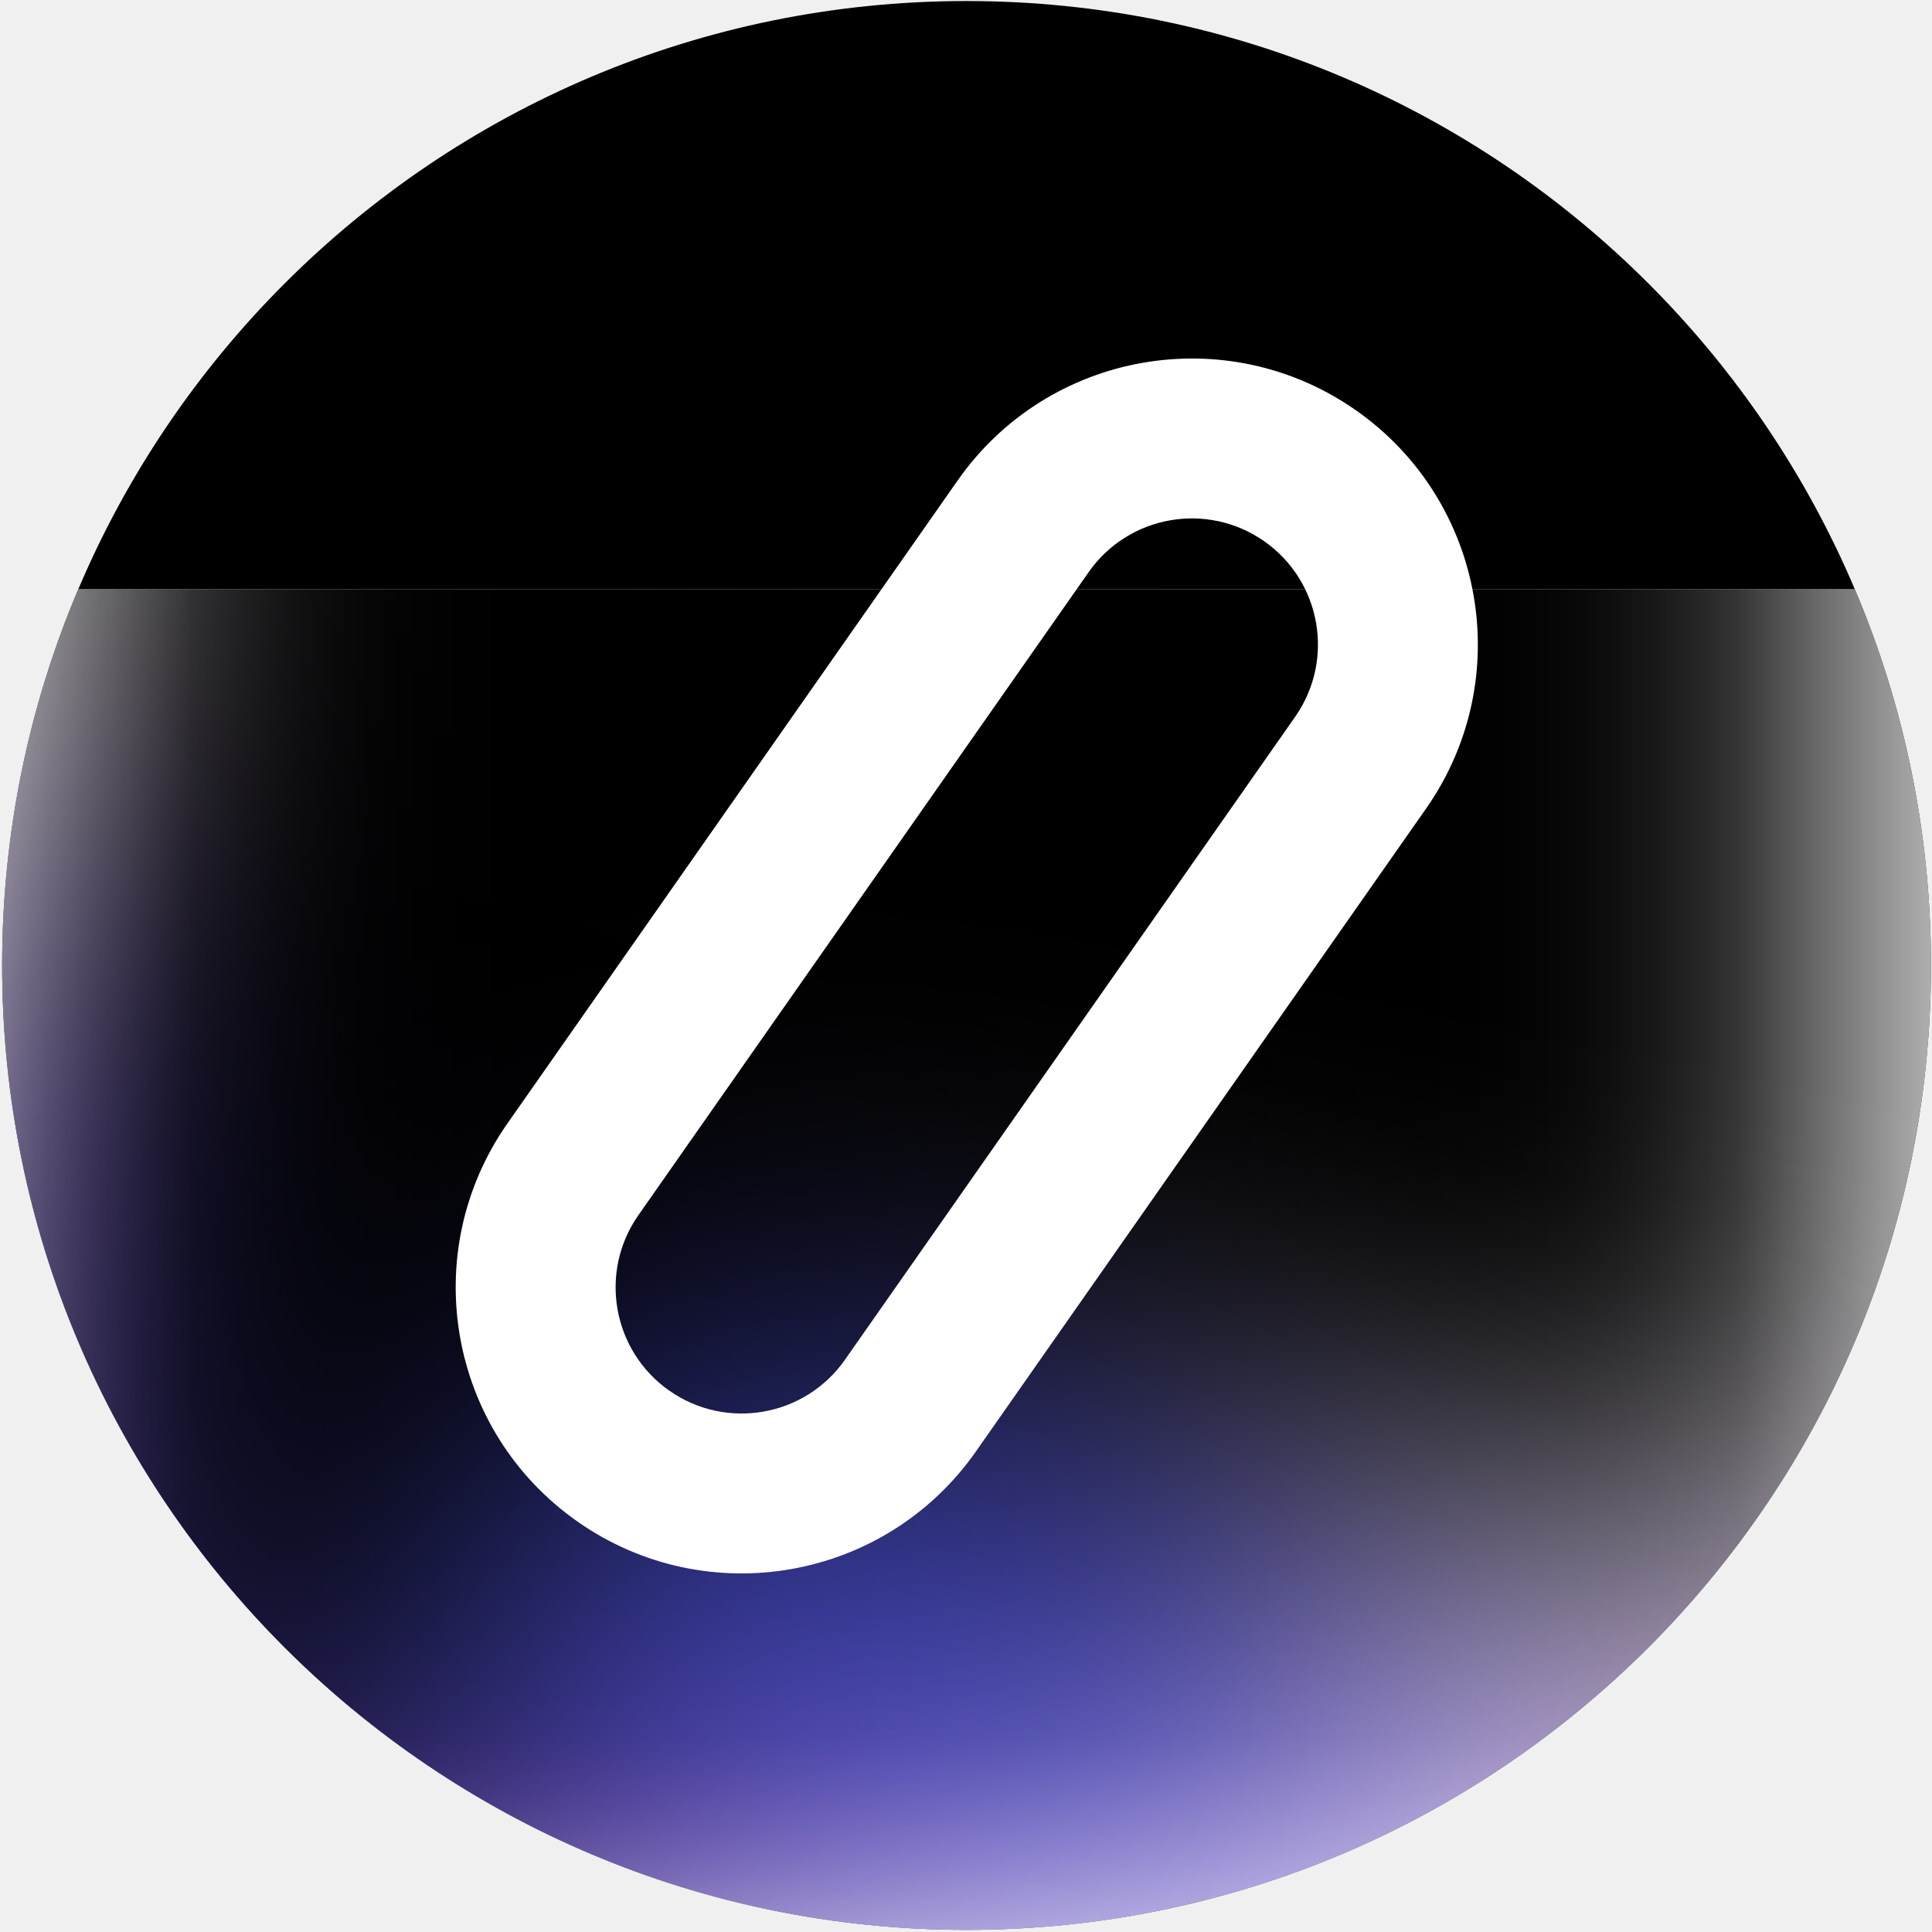
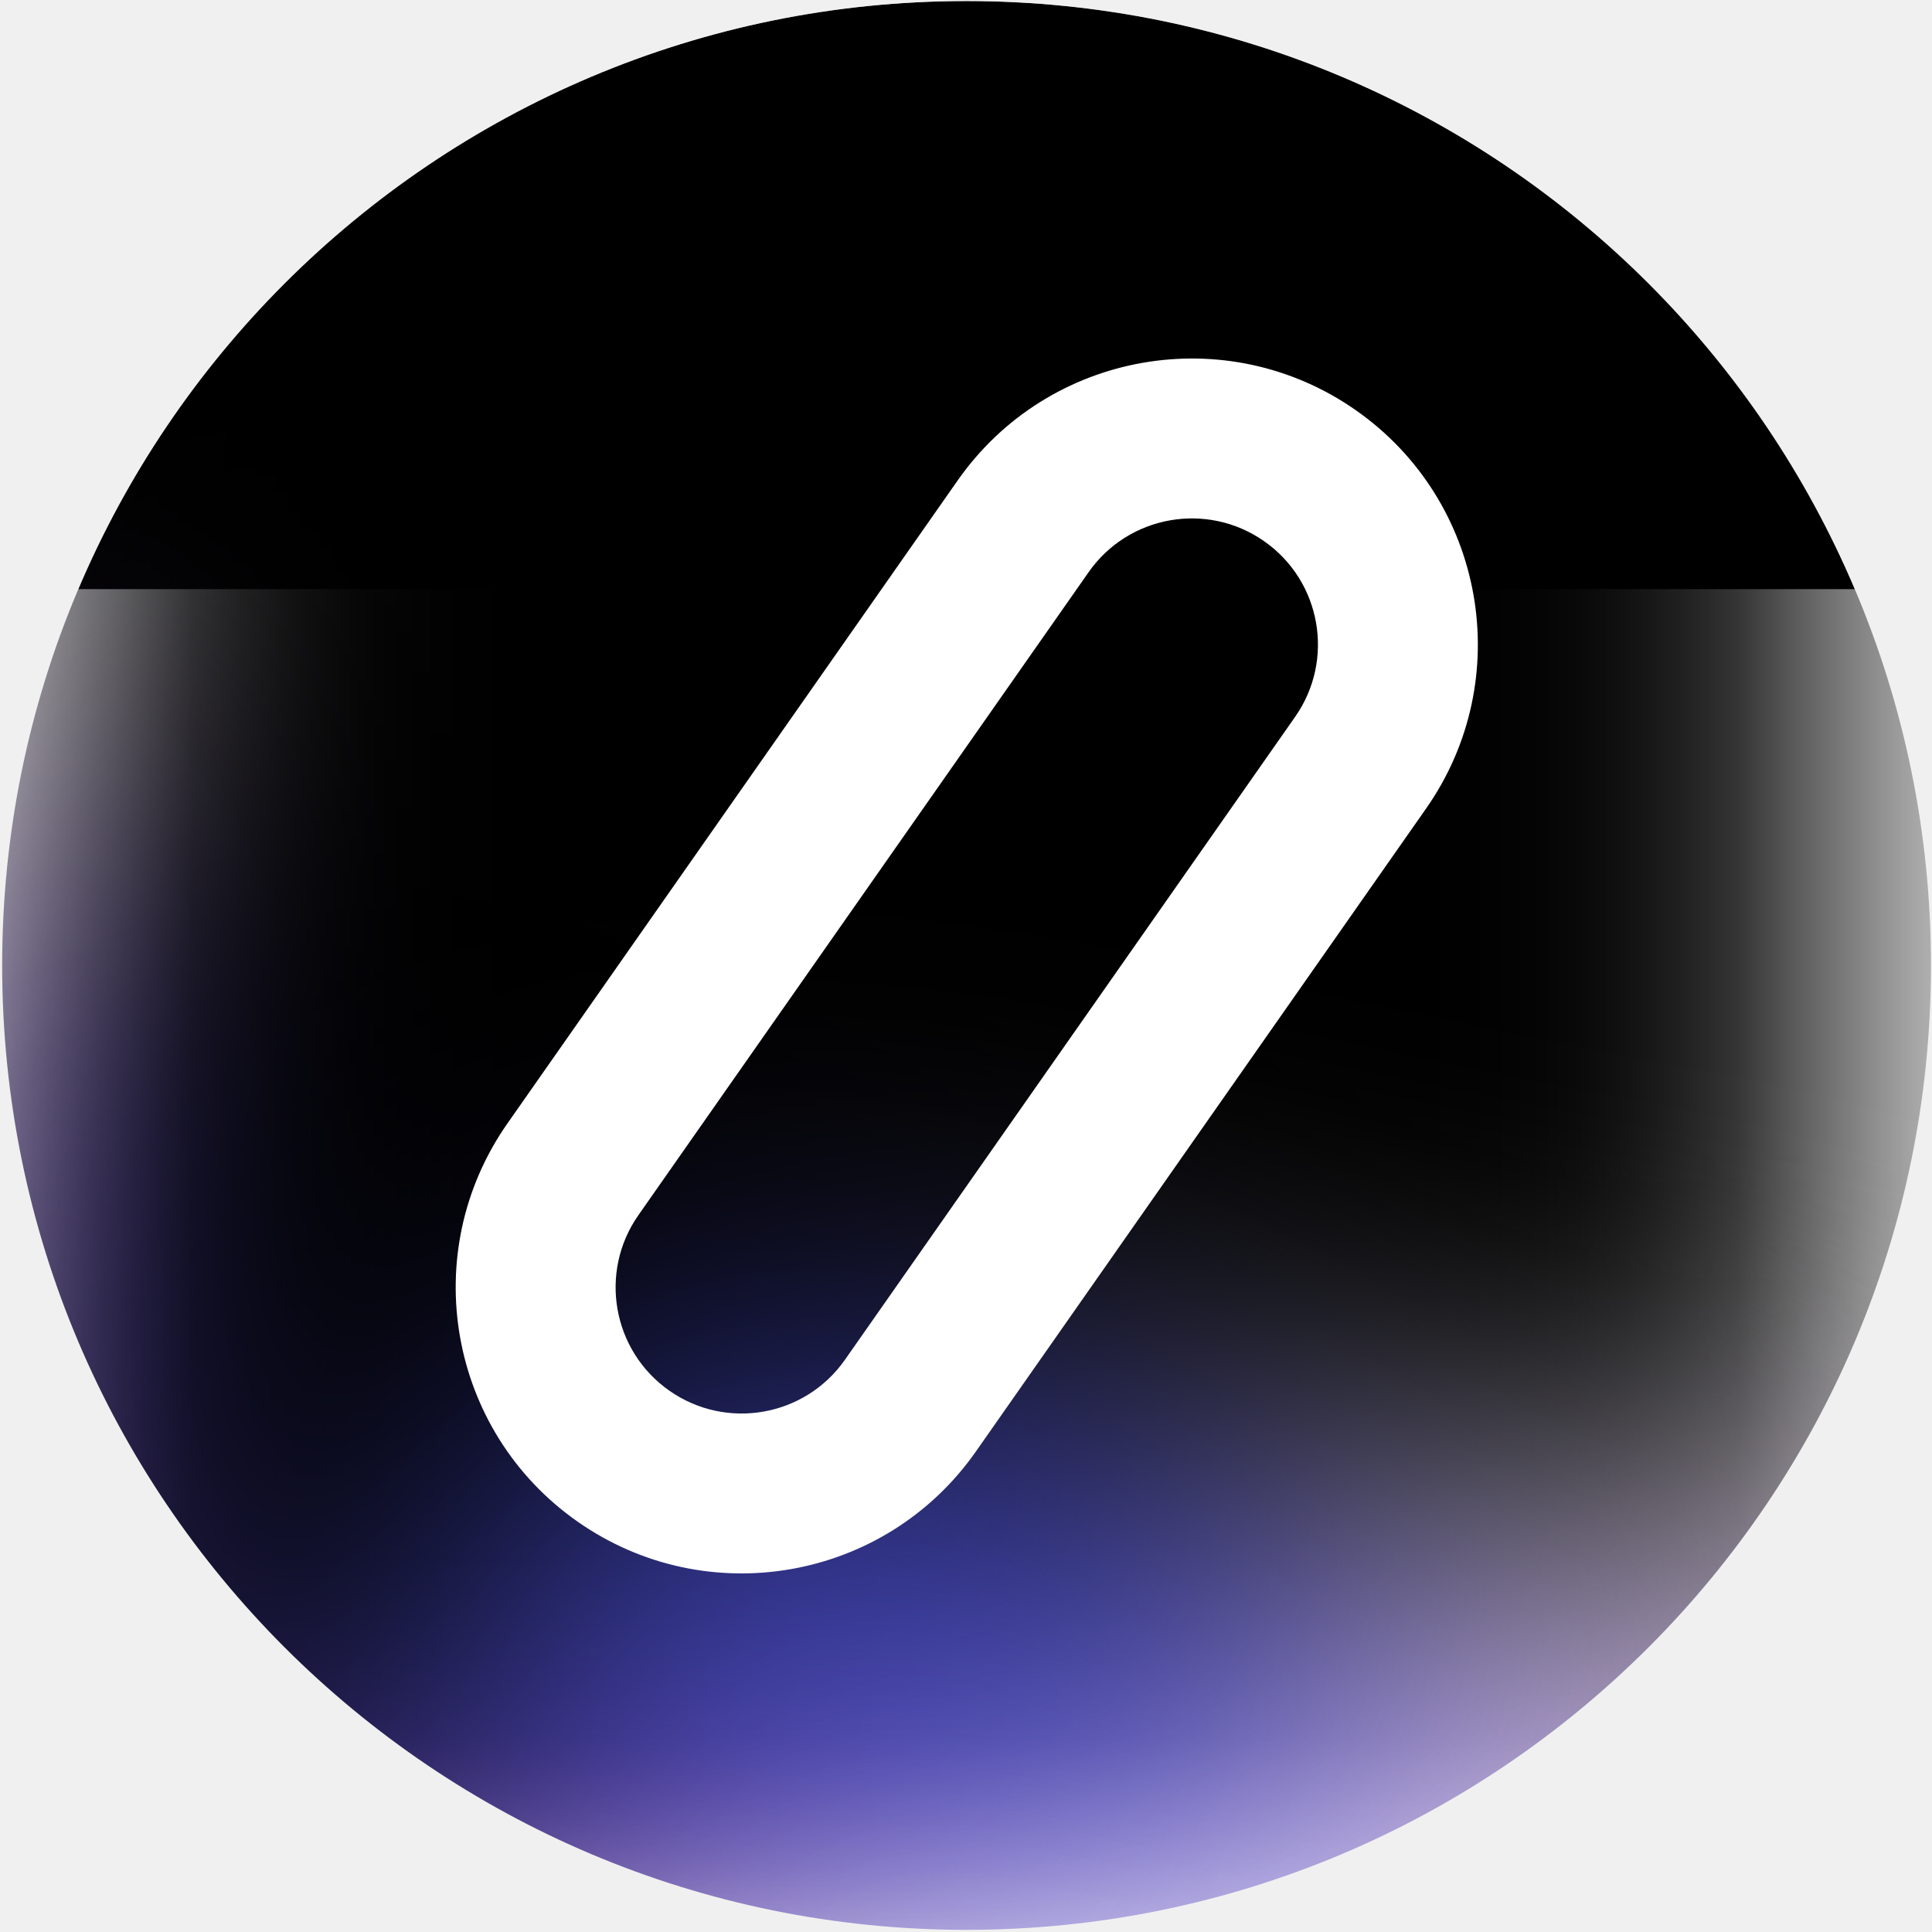
<svg xmlns="http://www.w3.org/2000/svg" fill="none" viewBox="0 0 748 748">
  <g clip-path="url(#a)">
-     <rect width="746.768" height="746.768" x=".832" y=".402" fill="#000" rx="373.384" />
-     <g clip-path="url(#b)">
+     <mask id="b" width="748" height="748" x="0" y="0" maskUnits="userSpaceOnUse" style="mask-type:luminance">
+       <path fill="#fff" d="M747.6 373.786C747.6 167.572 580.43.402 374.216.402S.832 167.572.832 373.786 168.002 747.17 374.216 747.17 747.6 580 747.6 373.786" />
+     </mask>
+     <g mask="url(#b)">
+       <path fill="#000" d="M747.6 373.786C747.6 167.572 580.43.402 374.216.402S.832 167.572.832 373.786 168.002 747.17 374.216 747.17 747.6 580 747.6 373.786" />
      <path fill="#fff" d="M1022.66 957.59H-274.23V228.091h1296.89z" />
      <g filter="url(#c)">
-         <ellipse cx="918.638" cy="836.007" fill="#651D71" rx="296.753" ry="266.673" transform="rotate(-180 918.638 836.007)" />
+         <path fill="#651D71" d="M918.638 569.334c-163.892 0-296.753 119.394-296.753 266.673s132.861 266.673 296.753 266.673 296.752-119.394 296.752-266.673-132.86-266.673-296.752-266.673" />
      </g>
      <g filter="url(#d)">
-         <ellipse cx="621.885" cy="842.895" fill="#B797EC" rx="223.353" ry="200.612" transform="rotate(-180 621.885 842.895)" />
+         <path fill="#B797EC" d="M621.885 642.283c-123.354 0-223.353 89.817-223.353 200.612s99.999 200.615 223.353 200.615 223.353-89.82 223.353-200.615-99.999-200.612-223.353-200.612" />
      </g>
      <g filter="url(#e)">
-         <ellipse cx="278.75" cy="836.414" fill="#B797EC" rx="343.135" ry="309.227" transform="rotate(-180 278.75 836.414)" />
+         <path fill="#B797EC" d="M278.75 527.187c-189.508 0-343.135 138.446-343.135 309.227 0 170.786 153.627 309.226 343.135 309.226s343.135-138.44 343.135-309.226c0-170.781-153.627-309.227-343.135-309.227" />
      </g>
      <g filter="url(#f)">
-         <ellipse cx="-126.978" cy="704.294" fill="#651D71" rx="448.957" ry="404.062" transform="rotate(-180 -126.978 704.294)" />
+         <path fill="#651D71" d="M-126.978 300.232c-247.952 0-448.957 180.905-448.957 404.062s201.005 404.066 448.957 404.066 448.957-180.909 448.957-404.066-201.005-404.062-448.957-404.062" />
      </g>
      <g filter="url(#g)">
-         <ellipse cx="181.934" cy="642.691" fill="#3E43B5" rx="343.585" ry="309.227" transform="rotate(-180 181.934 642.691)" />
+         <path fill="#3E43B5" d="M181.934 333.464c-189.757 0-343.585 138.446-343.585 309.227S-7.823 951.918 181.934 951.918s343.585-138.446 343.585-309.227-153.828-309.227-343.585-309.227" />
      </g>
      <g filter="url(#h)">
-         <path fill="#000" d="M287.326 531.474c110.709 29.014 291.744 65.214 404.162 84.92 111.405-26.203 170.011 245.398 281.156 272.881 102.706 25.397 266.436-139.288 266.436-139.288V-45.874L-454.982-23.092l42.268 371.781s80.898 325.989 142.003 337.089C-115.898 713.9-96.585 767.4 60.312 771.733c84.43 2.332 144.896-261.78 227.014-240.26" />
+         <path fill="#000" d="M287.326 531.474c110.709 29.014 291.744 65.214 404.162 84.92 111.405-26.203 170.011 245.398 281.156 272.881 102.706 25.397 266.436-139.288 266.436-139.288V-45.874L-454.982-23.092l42.268 371.781s80.898 325.989 142.003 337.089C-115.898 713.9-96.585 767.4 60.312 771.733c84.43 2.332 144.896-261.779 227.014-240.259" />
      </g>
+       <path fill="#fff" fill-rule="evenodd" d="m247.171 470.456 174.298-248.923c15.461-22.082 45.896-27.448 67.977-11.987s27.447 45.896 11.986 67.977L327.134 526.447c-15.462 22.081-45.896 27.448-67.977 11.986s-27.448-45.896-11.986-67.977m277.781-311.618c50.087 35.071 62.259 104.105 27.188 154.191L377.842 561.953c-35.071 50.087-104.105 62.259-154.191 27.188-50.087-35.071-62.259-104.104-27.188-154.191l174.298-248.924c35.071-50.086 104.105-62.259 154.191-27.188" clip-rule="evenodd" />
    </g>
-     <path fill="#fff" fill-rule="evenodd" d="m247.171 470.456 174.298-248.923c15.461-22.082 45.896-27.448 67.977-11.987s27.447 45.896 11.986 67.977L327.134 526.447c-15.462 22.081-45.896 27.448-67.977 11.986s-27.448-45.896-11.986-67.977m277.781-311.618c50.087 35.071 62.259 104.105 27.188 154.191L377.842 561.953c-35.071 50.087-104.105 62.259-154.191 27.188-50.087-35.071-62.259-104.104-27.188-154.191l174.298-248.924c35.071-50.086 104.105-62.259 154.191-27.188" clip-rule="evenodd" />
  </g>
  <defs>
-     <filter id="c" width="982.572" height="922.41" x="427.353" y="374.803" color-interpolation-filters="sRGB" filterUnits="userSpaceOnUse">
+     <filter id="c" width="982.569" height="922.41" x="427.353" y="374.802" color-interpolation-filters="sRGB" filterUnits="userSpaceOnUse">
      <feFlood flood-opacity="0" result="BackgroundImageFix" />
      <feColorMatrix in="SourceAlpha" result="hardAlpha" values="0 0 0 0 0 0 0 0 0 0 0 0 0 0 0 0 0 0 127 0" />
      <feOffset />
      <feGaussianBlur stdDeviation="32.422" />
      <feComposite in2="hardAlpha" operator="out" />
      <feColorMatrix values="0 0 0 0 0.788 0 0 0 0 0.698 0 0 0 0 0.78 0 0 0 1 0" />
-       <feBlend in2="BackgroundImageFix" result="effect1_dropShadow_1044_1704" />
-       <feBlend in="SourceGraphic" in2="effect1_dropShadow_1044_1704" result="shape" />
-       <feGaussianBlur result="effect2_foregroundBlur_1044_1704" stdDeviation="97.266" />
+       <feBlend in2="BackgroundImageFix" result="effect1_d" />
+       <feBlend in="SourceGraphic" in2="effect1_d" result="shape" />
+       <feGaussianBlur result="effect2" stdDeviation="97.266" />
    </filter>
-     <filter id="d" width="835.772" height="790.293" x="203.999" y="447.748" color-interpolation-filters="sRGB" filterUnits="userSpaceOnUse">
+     <filter id="d" width="835.77" height="790.291" x="204" y="447.751" color-interpolation-filters="sRGB" filterUnits="userSpaceOnUse">
      <feFlood flood-opacity="0" result="BackgroundImageFix" />
      <feColorMatrix in="SourceAlpha" result="hardAlpha" values="0 0 0 0 0 0 0 0 0 0 0 0 0 0 0 0 0 0 127 0" />
      <feOffset />
      <feGaussianBlur stdDeviation="32.422" />
      <feComposite in2="hardAlpha" operator="out" />
      <feColorMatrix values="0 0 0 0 0.788 0 0 0 0 0.698 0 0 0 0 0.78 0 0 0 1 0" />
-       <feBlend in2="BackgroundImageFix" result="effect1_dropShadow_1044_1704" />
-       <feBlend in="SourceGraphic" in2="effect1_dropShadow_1044_1704" result="shape" />
-       <feGaussianBlur result="effect2_foregroundBlur_1044_1704" stdDeviation="97.266" />
+       <feBlend in2="BackgroundImageFix" result="effect1_d" />
+       <feBlend in="SourceGraphic" in2="effect1_d" result="shape" />
+       <feGaussianBlur result="effect2" stdDeviation="97.266" />
    </filter>
-     <filter id="e" width="1075.34" height="1007.52" x="-258.918" y="332.654" color-interpolation-filters="sRGB" filterUnits="userSpaceOnUse">
+     <filter id="e" width="1075.33" height="1007.52" x="-258.917" y="332.655" color-interpolation-filters="sRGB" filterUnits="userSpaceOnUse">
      <feFlood flood-opacity="0" result="BackgroundImageFix" />
      <feColorMatrix in="SourceAlpha" result="hardAlpha" values="0 0 0 0 0 0 0 0 0 0 0 0 0 0 0 0 0 0 127 0" />
      <feOffset />
      <feGaussianBlur stdDeviation="32.422" />
      <feComposite in2="hardAlpha" operator="out" />
      <feColorMatrix values="0 0 0 0 0.788 0 0 0 0 0.698 0 0 0 0 0.78 0 0 0 1 0" />
-       <feBlend in2="BackgroundImageFix" result="effect1_dropShadow_1044_1704" />
-       <feBlend in="SourceGraphic" in2="effect1_dropShadow_1044_1704" result="shape" />
-       <feGaussianBlur result="effect2_foregroundBlur_1044_1704" stdDeviation="97.266" />
+       <feBlend in2="BackgroundImageFix" result="effect1_d" />
+       <feBlend in="SourceGraphic" in2="effect1_d" result="shape" />
+       <feGaussianBlur result="effect2" stdDeviation="97.266" />
    </filter>
-     <filter id="f" width="1286.98" height="1197.19" x="-770.469" y="105.697" color-interpolation-filters="sRGB" filterUnits="userSpaceOnUse">
+     <filter id="f" width="1286.98" height="1197.19" x="-770.467" y="105.7" color-interpolation-filters="sRGB" filterUnits="userSpaceOnUse">
      <feFlood flood-opacity="0" result="BackgroundImageFix" />
      <feColorMatrix in="SourceAlpha" result="hardAlpha" values="0 0 0 0 0 0 0 0 0 0 0 0 0 0 0 0 0 0 127 0" />
      <feOffset />
      <feGaussianBlur stdDeviation="32.422" />
      <feComposite in2="hardAlpha" operator="out" />
      <feColorMatrix values="0 0 0 0 0.788 0 0 0 0 0.698 0 0 0 0 0.78 0 0 0 1 0" />
-       <feBlend in2="BackgroundImageFix" result="effect1_dropShadow_1044_1704" />
-       <feBlend in="SourceGraphic" in2="effect1_dropShadow_1044_1704" result="shape" />
-       <feGaussianBlur result="effect2_foregroundBlur_1044_1704" stdDeviation="97.266" />
+       <feBlend in2="BackgroundImageFix" result="effect1_d" />
+       <feBlend in="SourceGraphic" in2="effect1_d" result="shape" />
+       <feGaussianBlur result="effect2" stdDeviation="97.266" />
    </filter>
-     <filter id="g" width="1076.24" height="1007.52" x="-356.183" y="138.932" color-interpolation-filters="sRGB" filterUnits="userSpaceOnUse">
+     <filter id="g" width="1076.23" height="1007.52" x="-356.183" y="138.932" color-interpolation-filters="sRGB" filterUnits="userSpaceOnUse">
      <feFlood flood-opacity="0" result="BackgroundImageFix" />
      <feColorMatrix in="SourceAlpha" result="hardAlpha" values="0 0 0 0 0 0 0 0 0 0 0 0 0 0 0 0 0 0 127 0" />
      <feOffset />
      <feGaussianBlur stdDeviation="32.422" />
      <feComposite in2="hardAlpha" operator="out" />
      <feColorMatrix values="0 0 0 0 0.788 0 0 0 0 0.698 0 0 0 0 0.78 0 0 0 1 0" />
-       <feBlend in2="BackgroundImageFix" result="effect1_dropShadow_1044_1704" />
-       <feBlend in="SourceGraphic" in2="effect1_dropShadow_1044_1704" result="shape" />
-       <feGaussianBlur result="effect2_foregroundBlur_1044_1704" stdDeviation="97.266" />
+       <feBlend in2="BackgroundImageFix" result="effect1_d" />
+       <feBlend in="SourceGraphic" in2="effect1_d" result="shape" />
+       <feGaussianBlur result="effect2" stdDeviation="97.266" />
    </filter>
-     <filter id="h" width="2083.13" height="1326.88" x="-649.516" y="-240.408" color-interpolation-filters="sRGB" filterUnits="userSpaceOnUse">
+     <filter id="h" width="2083.13" height="1326.88" x="-649.514" y="-240.406" color-interpolation-filters="sRGB" filterUnits="userSpaceOnUse">
      <feFlood flood-opacity="0" result="BackgroundImageFix" />
      <feBlend in="SourceGraphic" in2="BackgroundImageFix" result="shape" />
-       <feGaussianBlur result="effect1_foregroundBlur_1044_1704" stdDeviation="97.266" />
+       <feGaussianBlur result="effect1" stdDeviation="97.266" />
    </filter>
-     <clipPath id="a">
-       <rect width="746.768" height="746.768" x=".832" y=".402" fill="#fff" rx="373.384" />
-     </clipPath>
-     <clipPath id="b">
-       <path fill="#fff" d="M1022.66 957.59H-274.23V228.091h1296.89z" />
-     </clipPath>
  </defs>
</svg>
